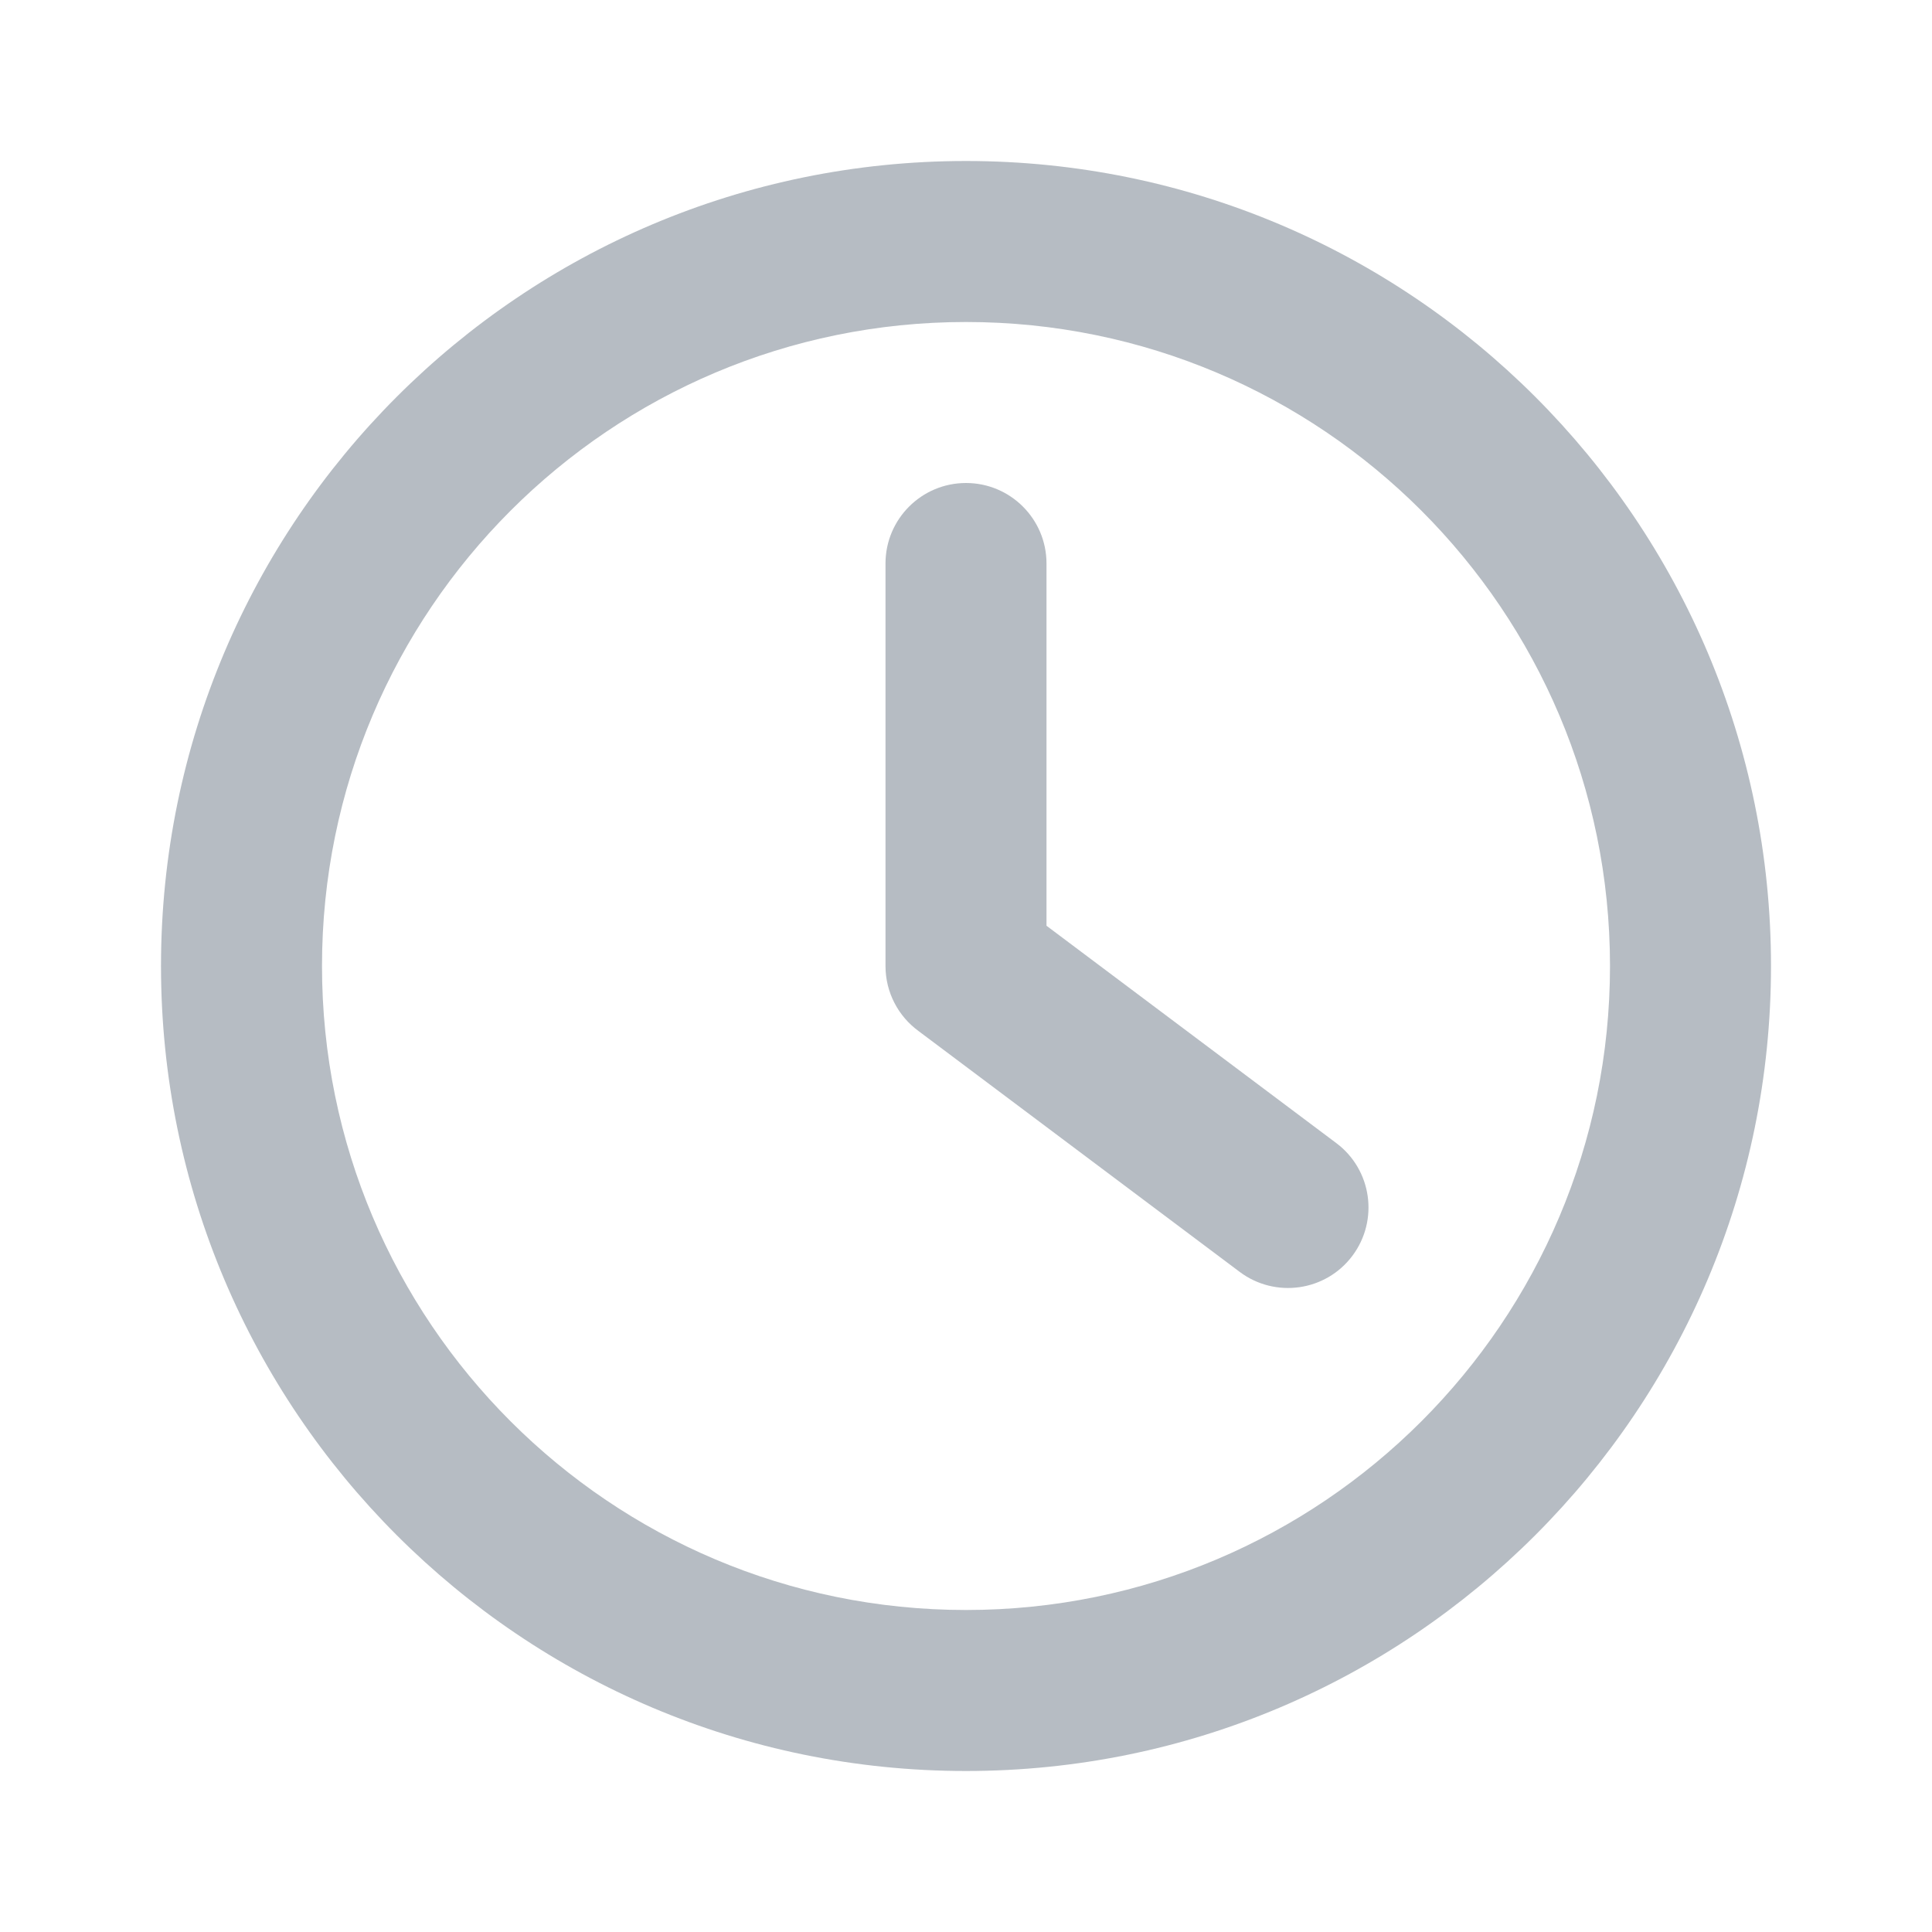
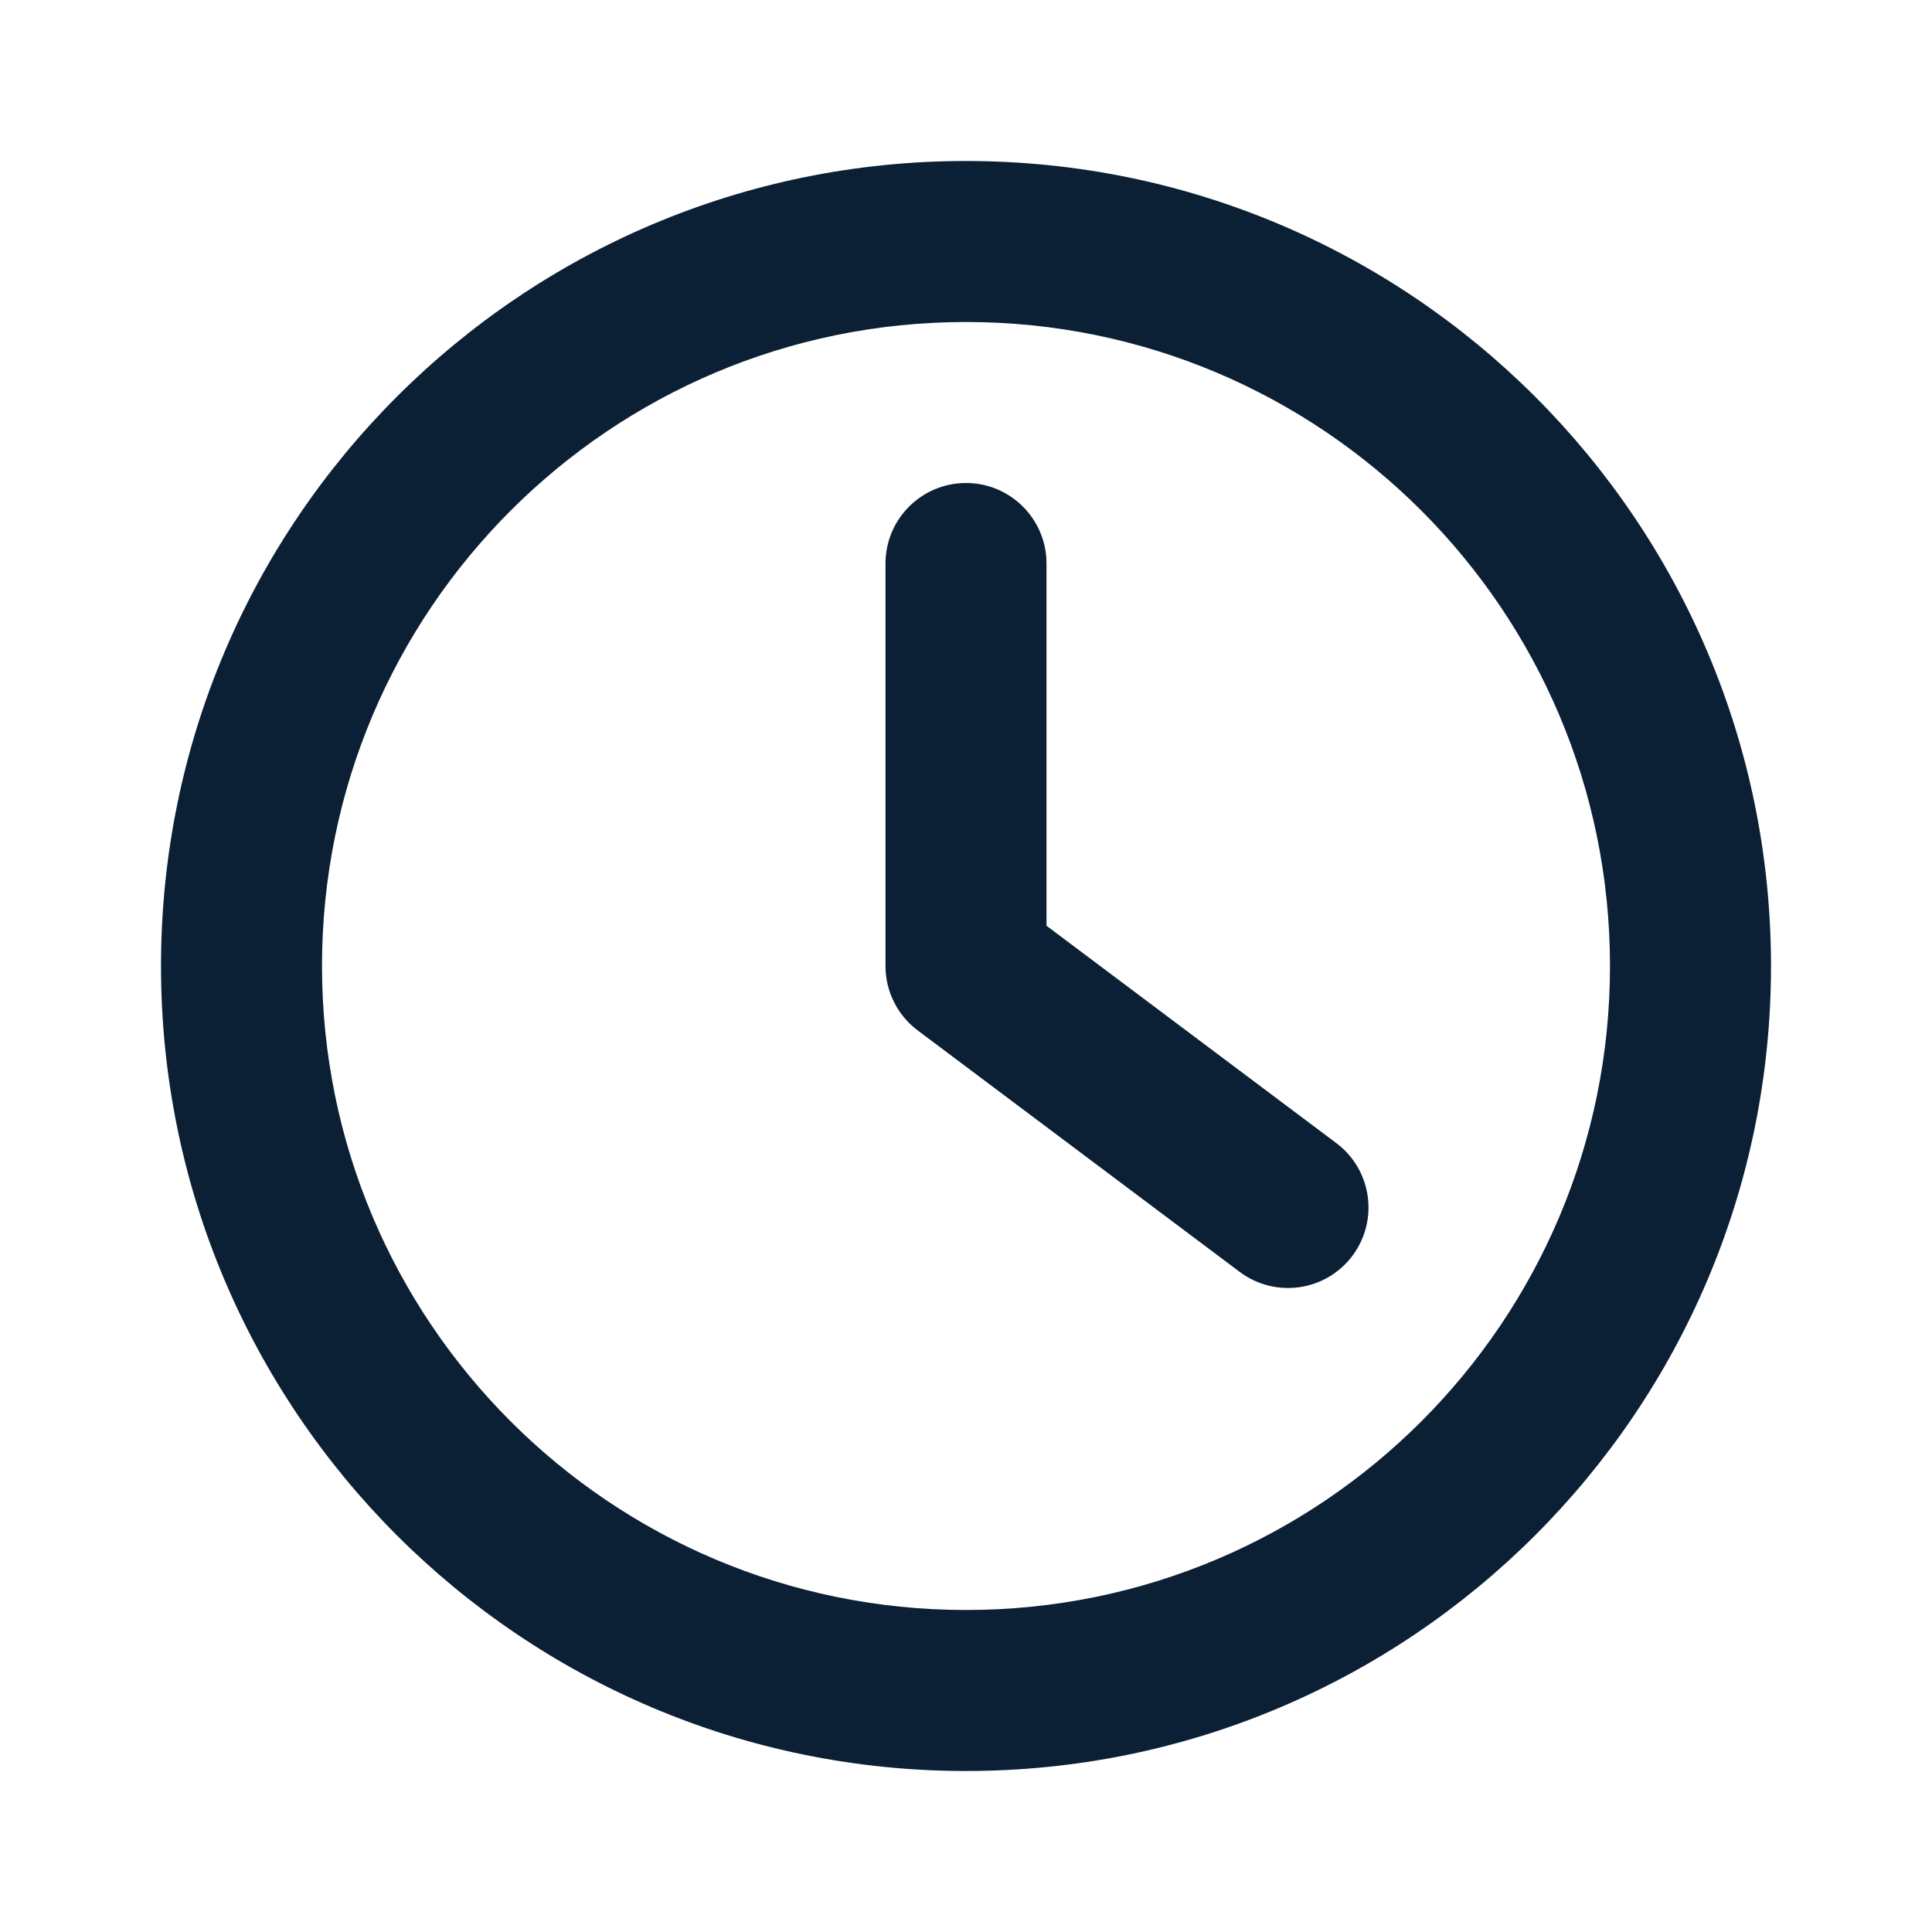
- <svg xmlns="http://www.w3.org/2000/svg" width="24" height="24" viewBox="0 0 24 24">
-   <g fill="none">
-     <rect width="24" height="24" />
-     <path fill="#0B1F35" d="M12,22 C6.477,22 2,17.523 2,12 C2,6.477 6.477,2 12,2 C17.523,2 22,6.477 22,12 C22,17.523 17.523,22 12,22 Z M12,20 C16.418,20 20,16.418 20,12 C20,7.582 16.418,4 12,4 C7.582,4 4,7.582 4,12 C4,16.418 7.582,20 12,20 Z" opacity=".3" />
-     <path fill="#0B1F35" d="M13,11.5 L16.6,14.2 C17.042,14.531 17.131,15.158 16.8,15.6 C16.469,16.042 15.842,16.131 15.4,15.8 L11.409,12.807 C11.161,12.625 11,12.331 11,12 C11,11.996 11,11.992 11,11.988 L11,7 C11,6.448 11.448,6 12,6 C12.552,6 13,6.448 13,7 L13,11.5 Z" opacity=".3" />
+ <svg xmlns="http://www.w3.org/2000/svg" width="24px" height="24px" viewBox="0 0 24 24" version="1.1">
+   <g id="Page-1" stroke="none" stroke-width="1" fill="none" fill-rule="evenodd">
+     <g id="icon_navigation-history_m_black">
+       <rect id="Rectangle" x="0" y="0" width="24" height="24" />
+       <path d="M12,22 C6.477,22 2,17.523 2,12 C2,6.477 6.477,2 12,2 C17.523,2 22,6.477 22,12 C22,17.523 17.523,22 12,22 Z M12,20 C16.418,20 20,16.418 20,12 C20,7.582 16.418,4 12,4 C7.582,4 4,7.582 4,12 C4,16.418 7.582,20 12,20 Z" id="Shape" fill="#0B1F35" fill-rule="nonzero" />
+       <path d="M13,11.5 L16.6,14.2 C17.042,14.531 17.131,15.158 16.8,15.6 C16.469,16.042 15.842,16.131 15.4,15.8 L11.409,12.807 C11.161,12.625 11,12.331 11,12 C11,11.996 11,11.992 11,11.988 L11,7 C11,6.448 11.448,6 12,6 C12.552,6 13,6.448 13,7 L13,11.5 Z" id="Path" fill="#0B1F35" />
+     </g>
  </g>
</svg>
